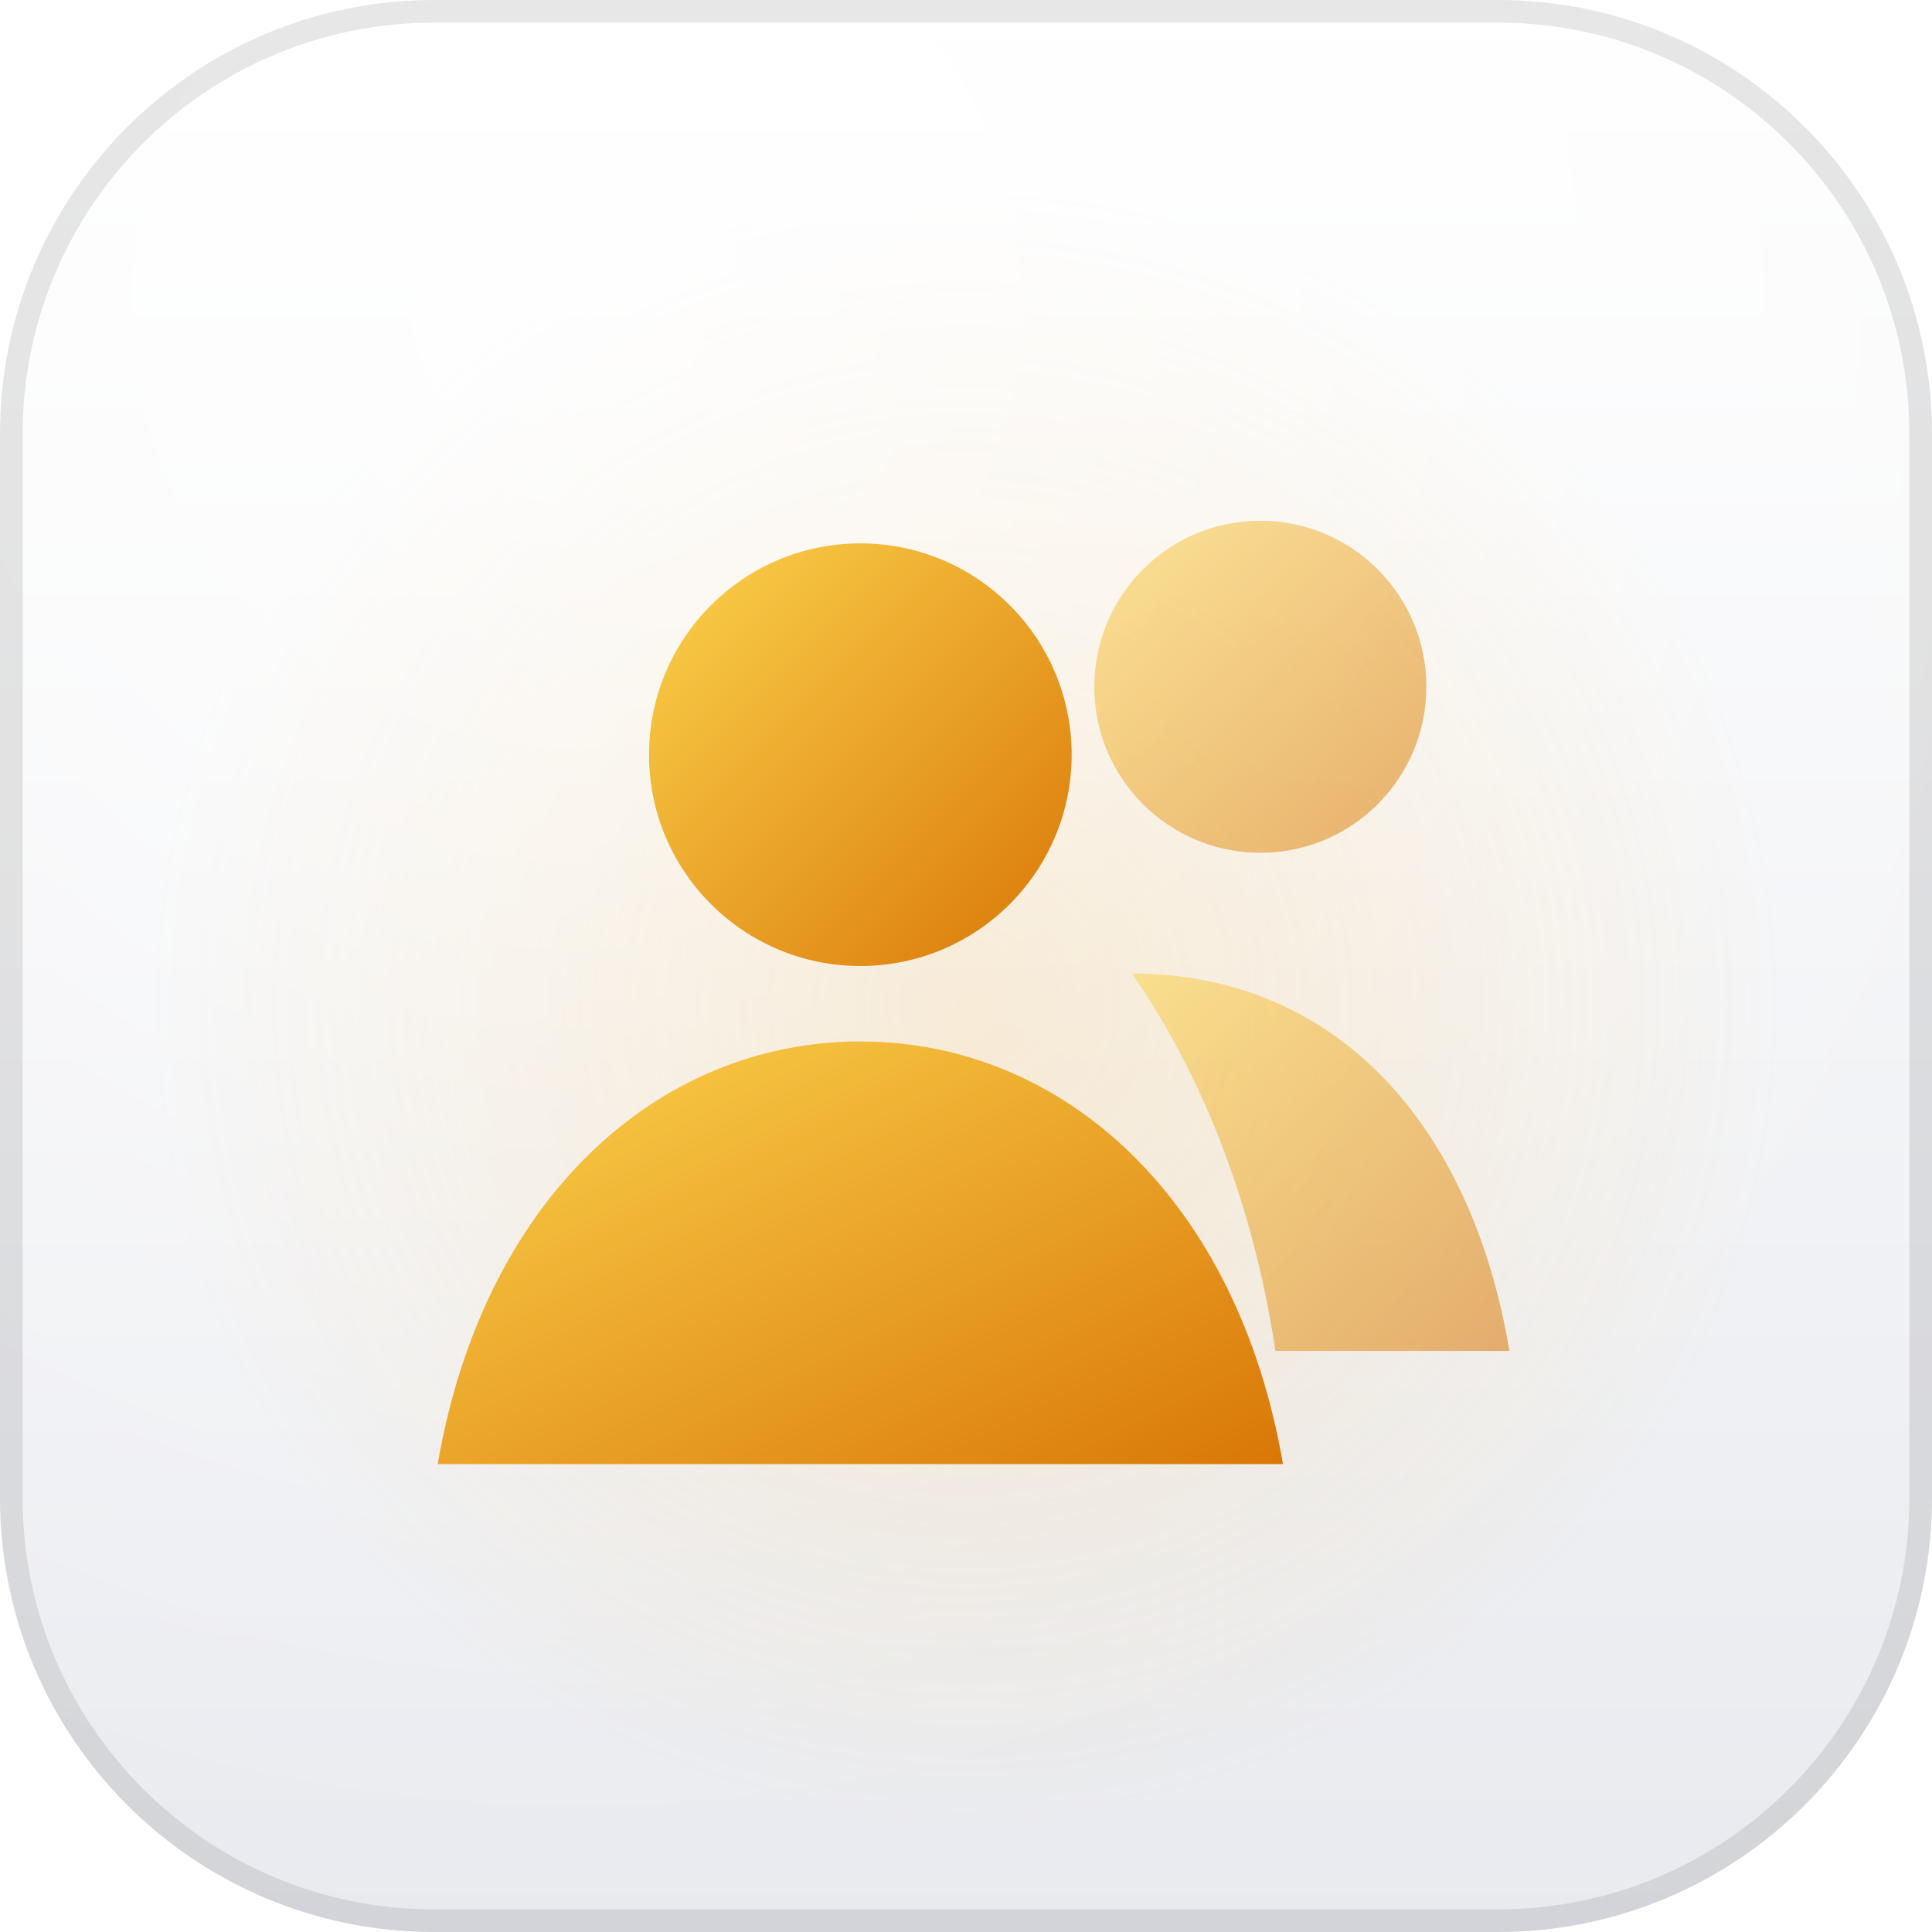
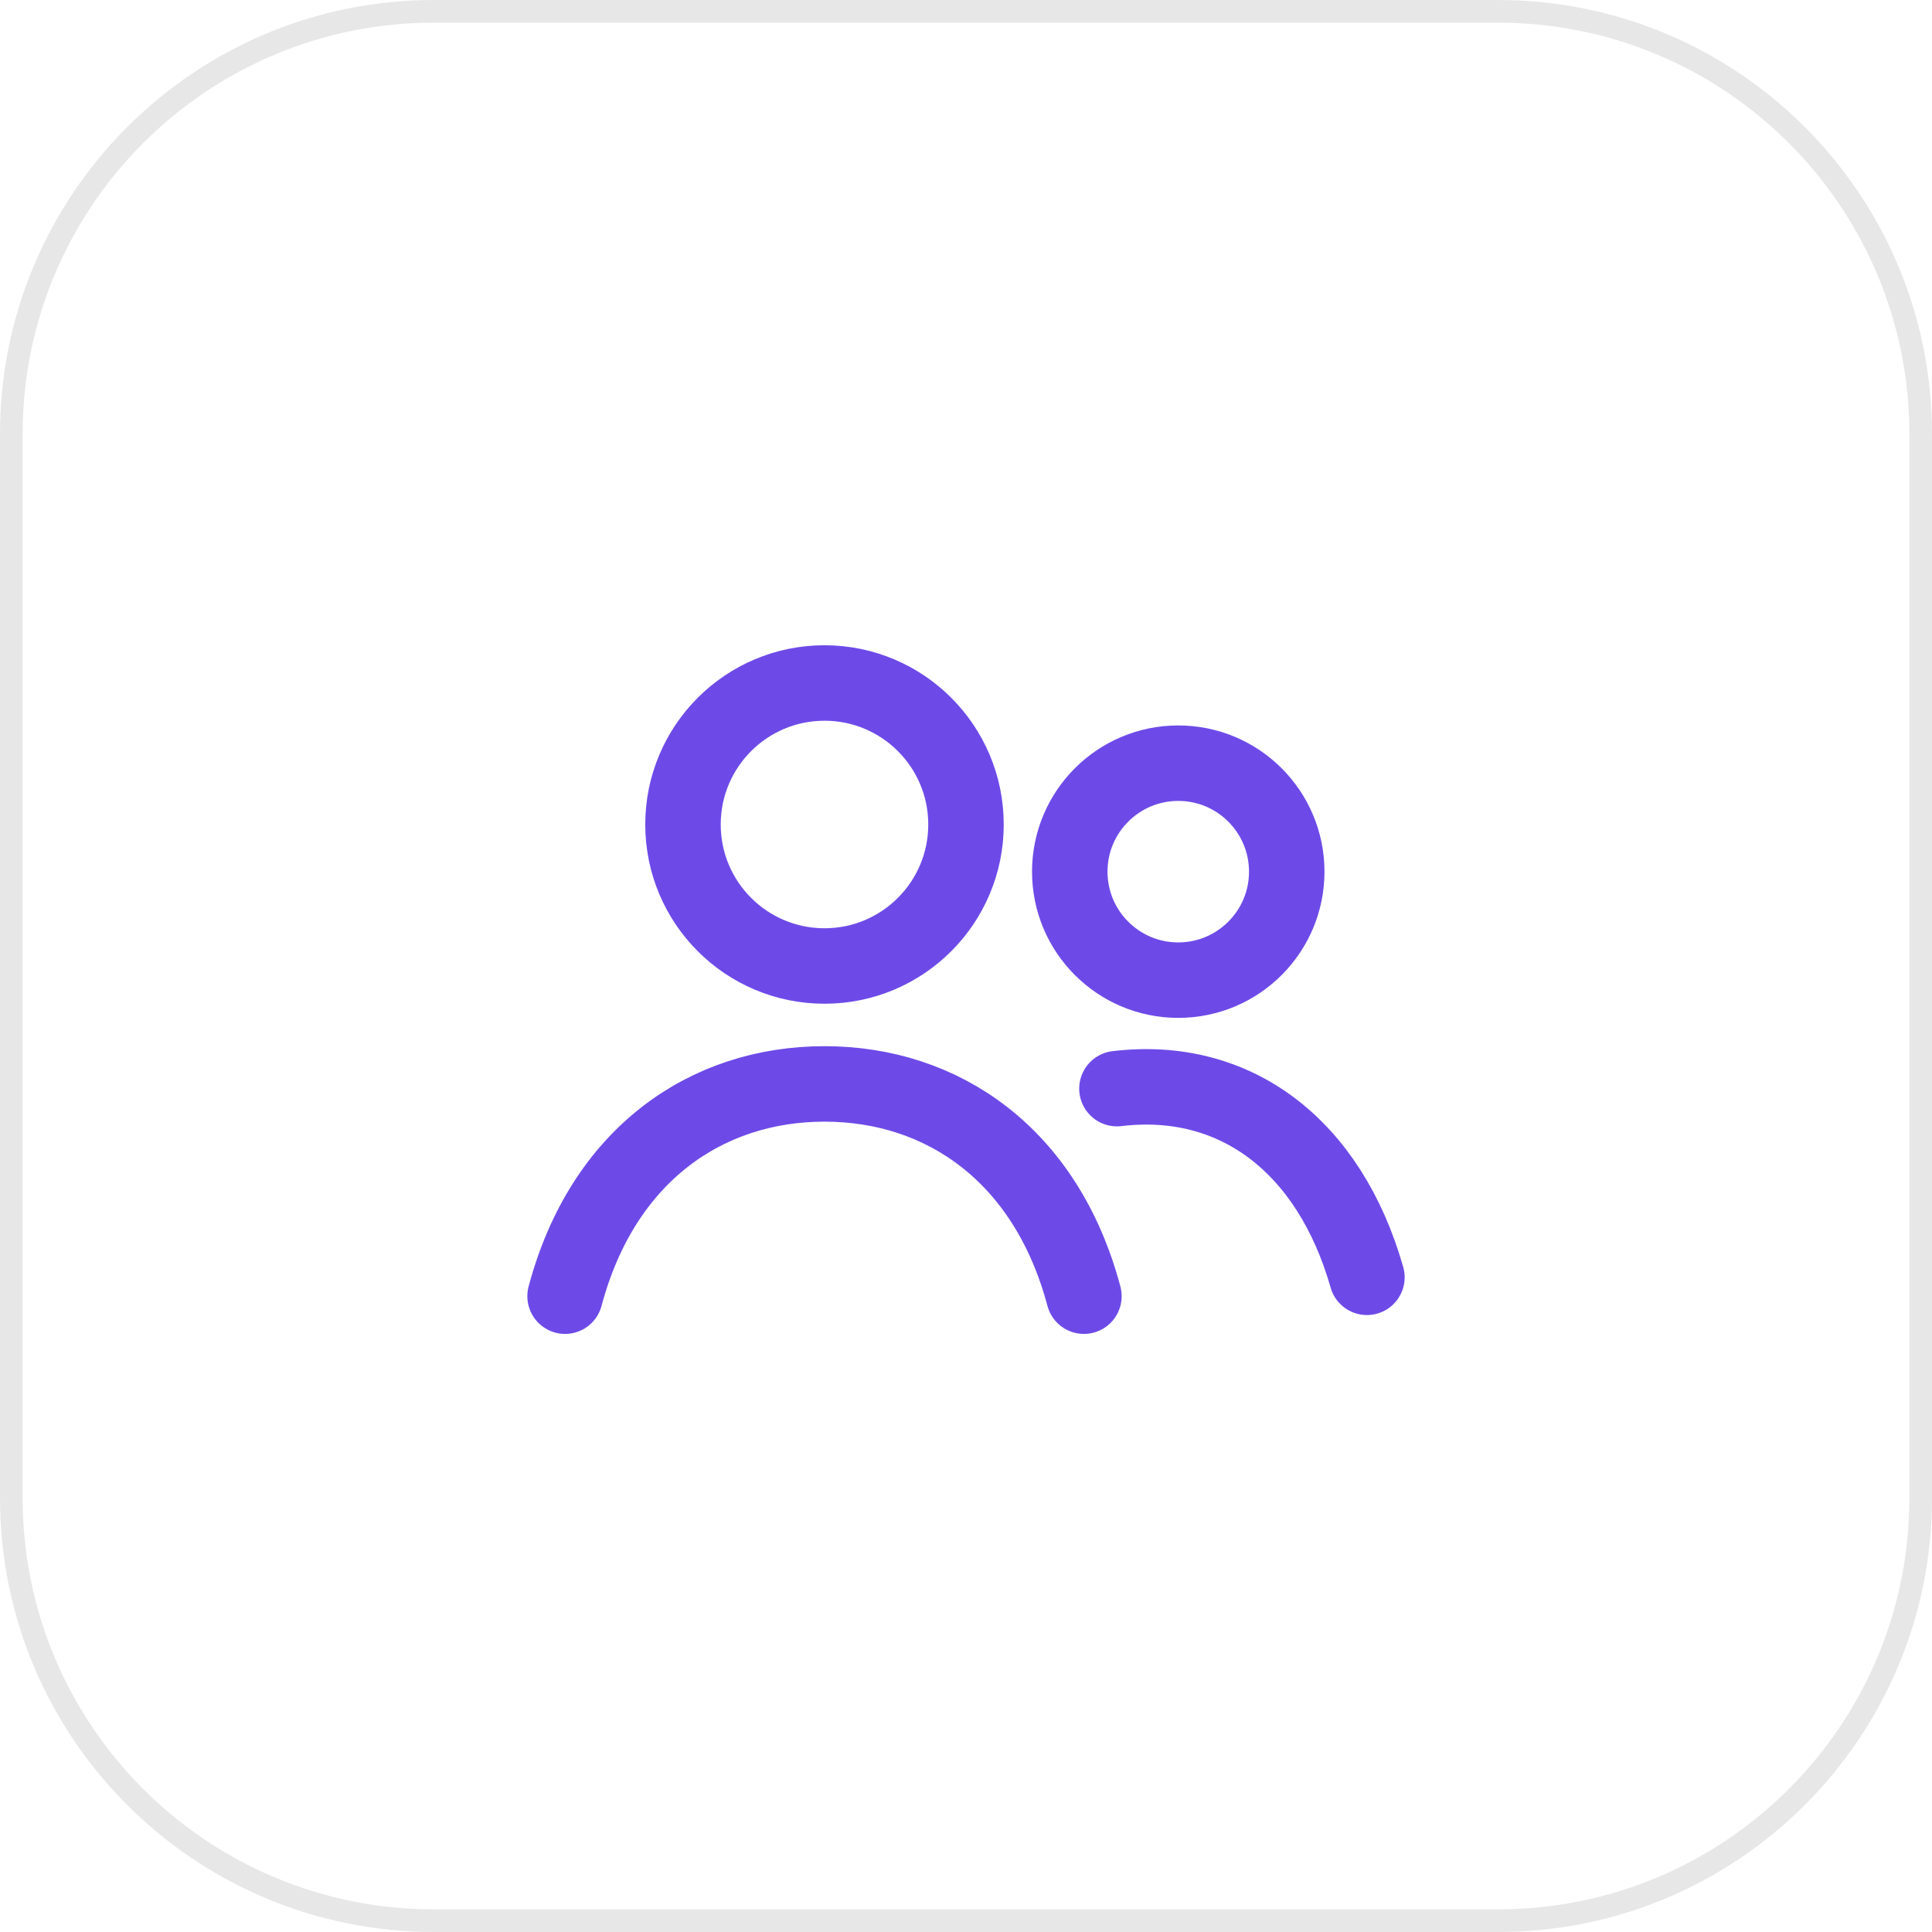
<svg xmlns="http://www.w3.org/2000/svg" viewBox="0 0 512 512">
  <defs>
    <linearGradient id="tile" x1="0" y1="0" x2="0" y2="1">
      <stop offset="0" stop-color="#ffffff" />
-       <stop offset="1" stop-color="#e8eaef" />
+       <stop offset="1" stop-color="#ffffff" />
    </linearGradient>
    <radialGradient id="sheen" cx=".3" cy=".16" r=".8">
-       <stop offset="0" stop-color="#fff" stop-opacity=".7" />
+       <stop offset="0" stop-color="#fff" stop-opacity="0" />
      <stop offset="1" stop-color="#fff" stop-opacity="0" />
    </radialGradient>
    <radialGradient id="halo" cx=".5" cy=".52" r=".42">
-       <stop offset="0" stop-color="#f59e0b" stop-opacity=".22" />
-       <stop offset="1" stop-color="#f59e0b" stop-opacity="0" />
+       <stop offset="0" stop-color="#8b6cff" stop-opacity="0" />
+       <stop offset="1" stop-color="#8b6cff" stop-opacity="0" />
    </radialGradient>
  </defs>
  <rect width="512" height="512" rx="115" fill="url(#tile)" />
  <rect width="512" height="512" rx="115" fill="url(#halo)" />
  <rect width="512" height="512" rx="115" fill="url(#sheen)" />
  <rect x="3" y="3" width="506" height="506" rx="112" fill="none" stroke="#0b0c10" stroke-opacity=".1" stroke-width="6" />
-   <defs>
-     <linearGradient id="glyph" x1="0" y1="0" x2="1" y2="1">
-       <stop offset="0" stop-color="#fcd34d" />
-       <stop offset="1" stop-color="#d97706" />
-     </linearGradient>
-   </defs>
-   <circle cx="334" cy="182" r="44" fill="url(#glyph)" opacity=".55" />
-   <path d="M300 258c54 0 90 40 100 100h-62c-6-40-20-74-38-100z" fill="url(#glyph)" opacity=".55" />
-   <circle cx="228" cy="200" r="56" fill="url(#glyph)" />
-   <path d="M116 388c12-70 58-112 112-112s100 42 112 112z" fill="url(#glyph)" />
+   <svg x="106" y="106" width="300" height="300" viewBox="0 0 24 24" fill="none" stroke="#6d4ae8" stroke-width="1.6" stroke-linecap="round" stroke-linejoin="round">
+     <circle cx="9" cy="9" r="3" />
+     <circle cx="16.5" cy="10" r="2.3" />
+     <path d="M3.5 19c.8-3 3-4.5 5.5-4.5s4.7 1.5 5.5 4.5M15.2 14.6c2.5-.3 4.5 1.2 5.3 4" />
+   </svg>
</svg>
